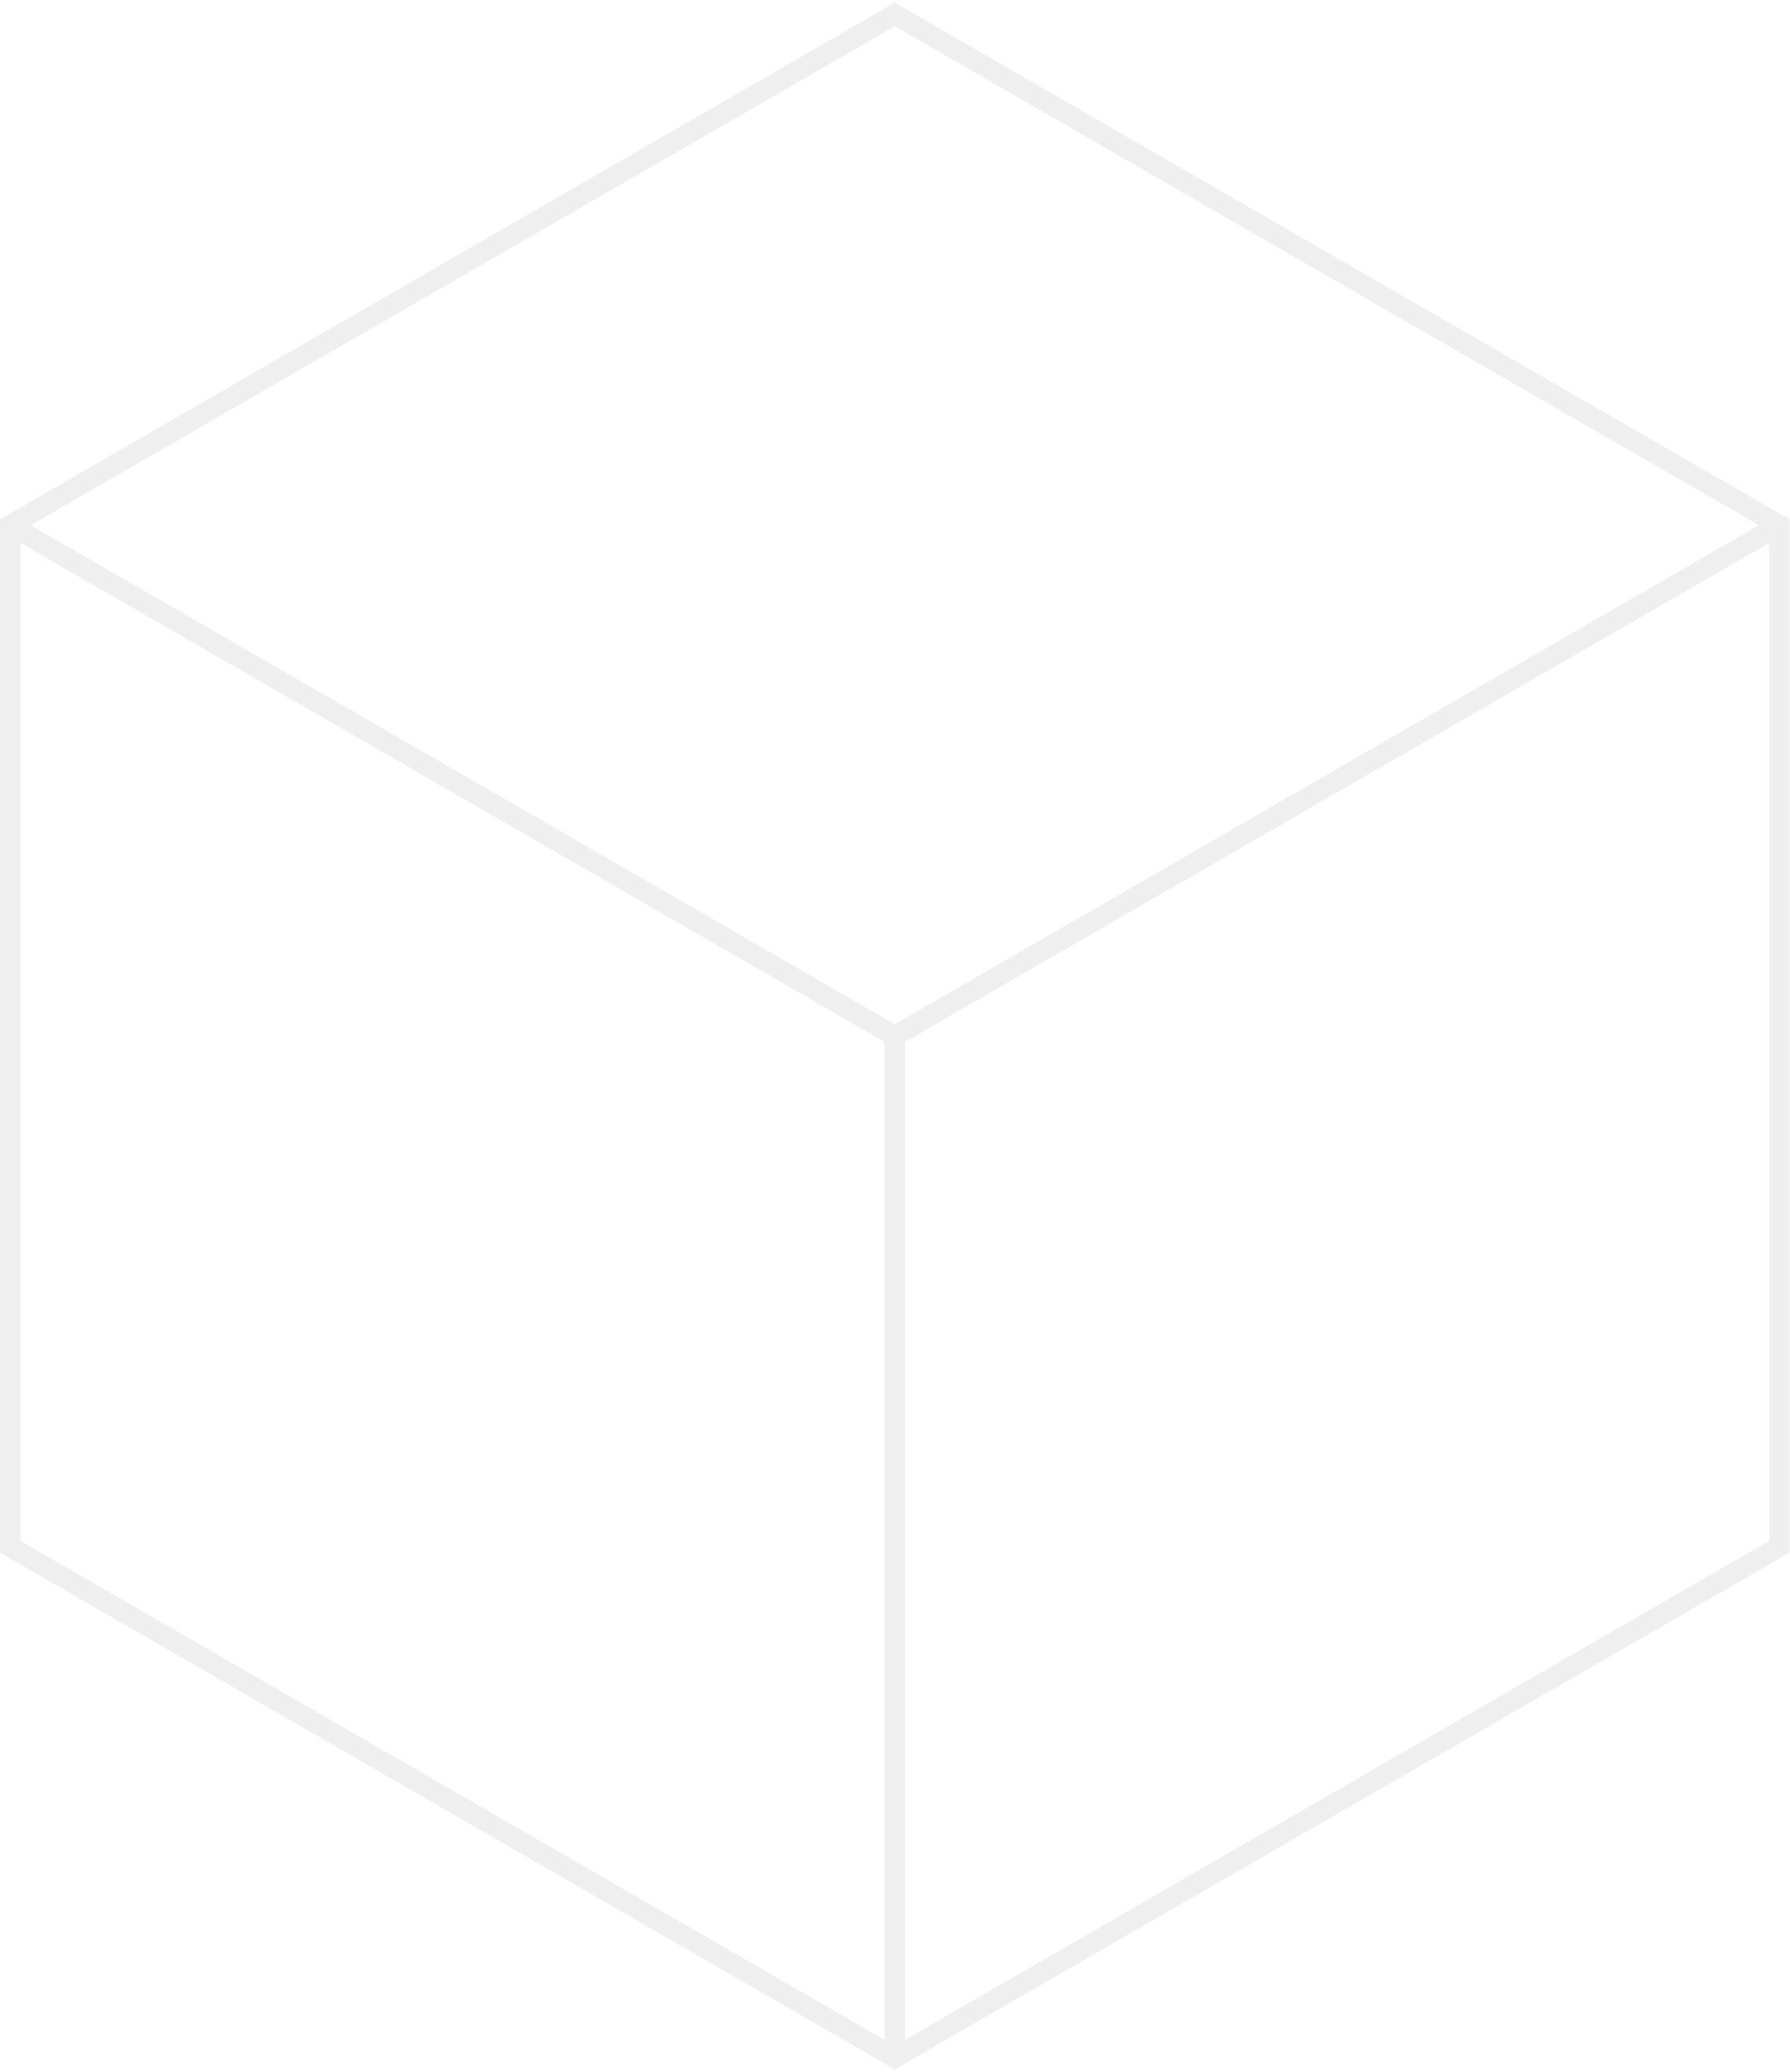
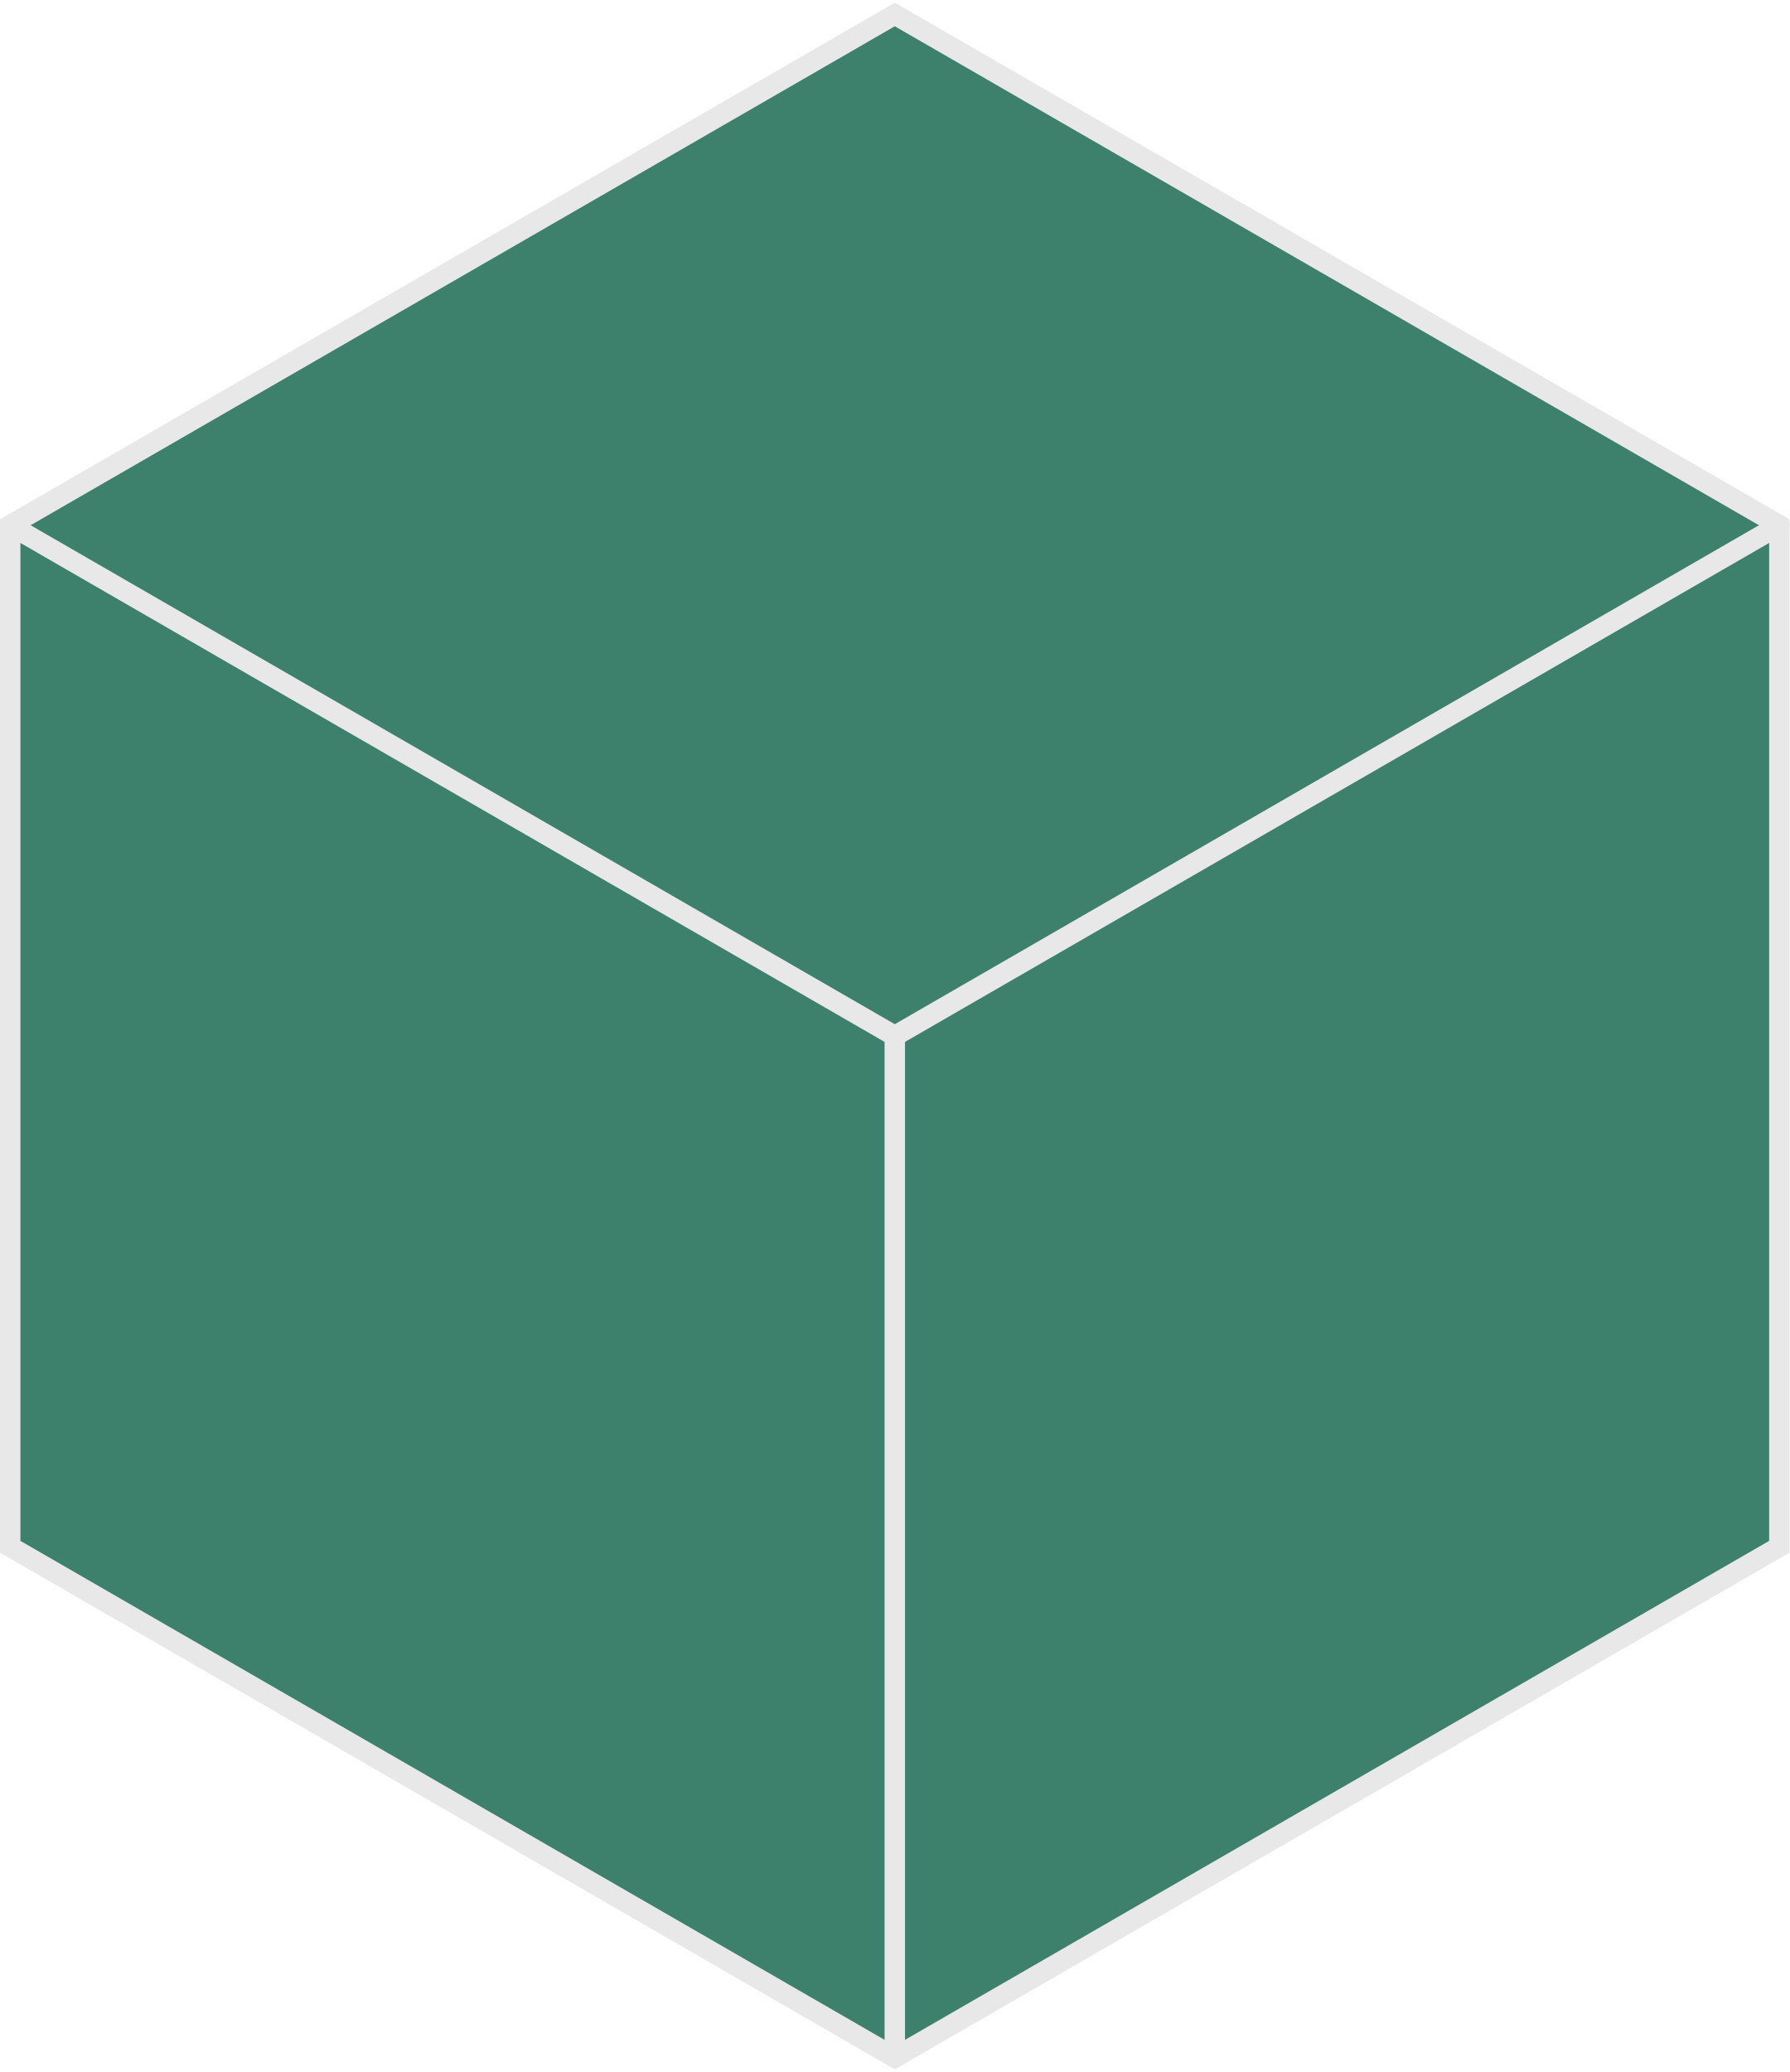
<svg xmlns="http://www.w3.org/2000/svg" id="svg1073" version="1.1" viewBox="0 0 43.801 50.708" height="50.708mm" width="43.801mm">
  <defs id="defs1067" />
-   <g transform="translate(-161.0398,-16.97928)" stroke="#efefef" id="layer1">
+   <g transform="translate(-161.0398,-16.97928)" stroke="#e8e8e8" fill="#3d816c" id="layer1">
    <g id="g999" transform="translate(-55.21651,-85.16667)">
-       <path id="path857" d="m 238.157,102.5 21.651,12.5 v 25 L 238.157,152.5 216.506,140 v -25 z" style="fill:none;stroke-width:0.5;stroke-linecap:round;stroke-miterlimit:4;stroke-dasharray:none" />
-       <path id="path937" d="m 216.506,115 21.651,12.5 21.651,-12.5" style="fill:none;stroke-width:0.5;stroke-linecap:round;stroke-miterlimit:4;stroke-dasharray:none" />
-       <path id="path954" d="m 238.157,127.5 v 25" style="fill:none;stroke-width:0.5;stroke-linecap:round;stroke-miterlimit:4;stroke-dasharray:none" />
+       <path id="path857" d="m 238.157,102.5 21.651,12.5 v 25 L 238.157,152.5 216.506,140 v -25 z" style="stroke-width:0.5;stroke-linecap:round;stroke-miterlimit:4;stroke-dasharray:none" />
+       <path id="path937" d="m 216.506,115 21.651,12.5 21.651,-12.5" style="stroke-width:0.5;stroke-linecap:round;stroke-miterlimit:4;stroke-dasharray:none" />
+       <path id="path954" d="m 238.157,127.5 v 25" style="stroke-width:0.5;stroke-linecap:round;stroke-miterlimit:4;stroke-dasharray:none" />
    </g>
  </g>
</svg>
